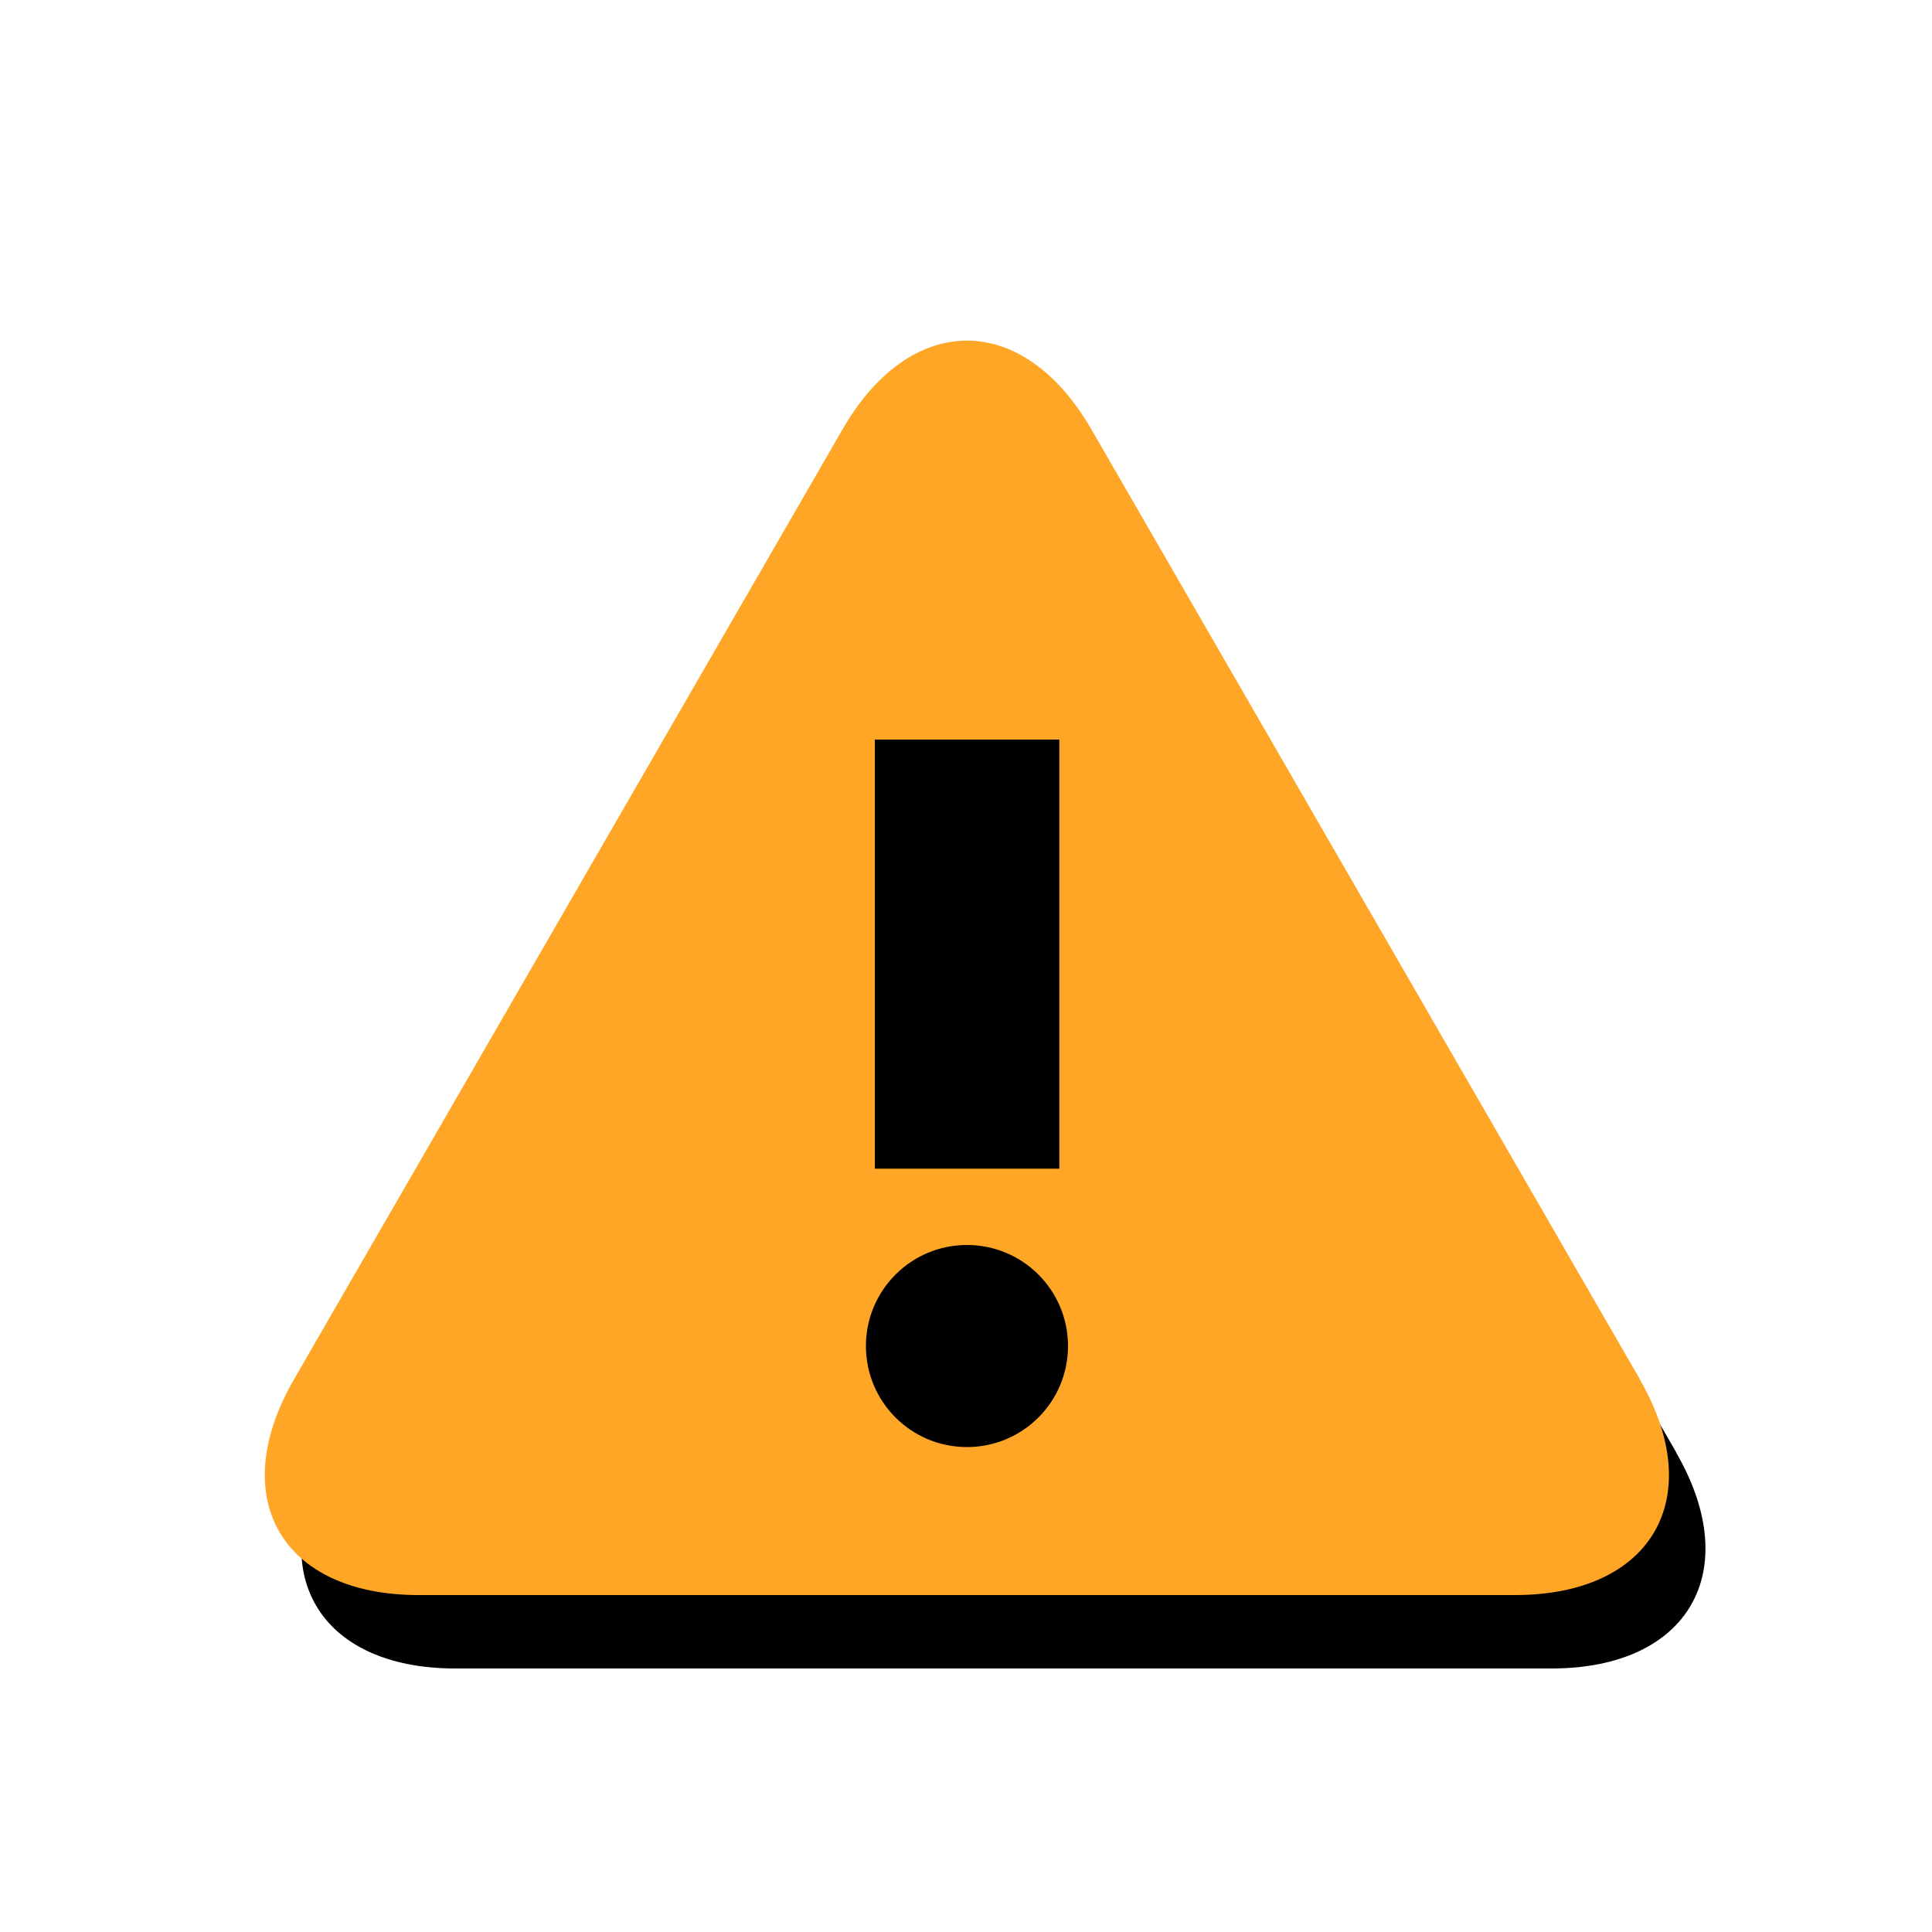
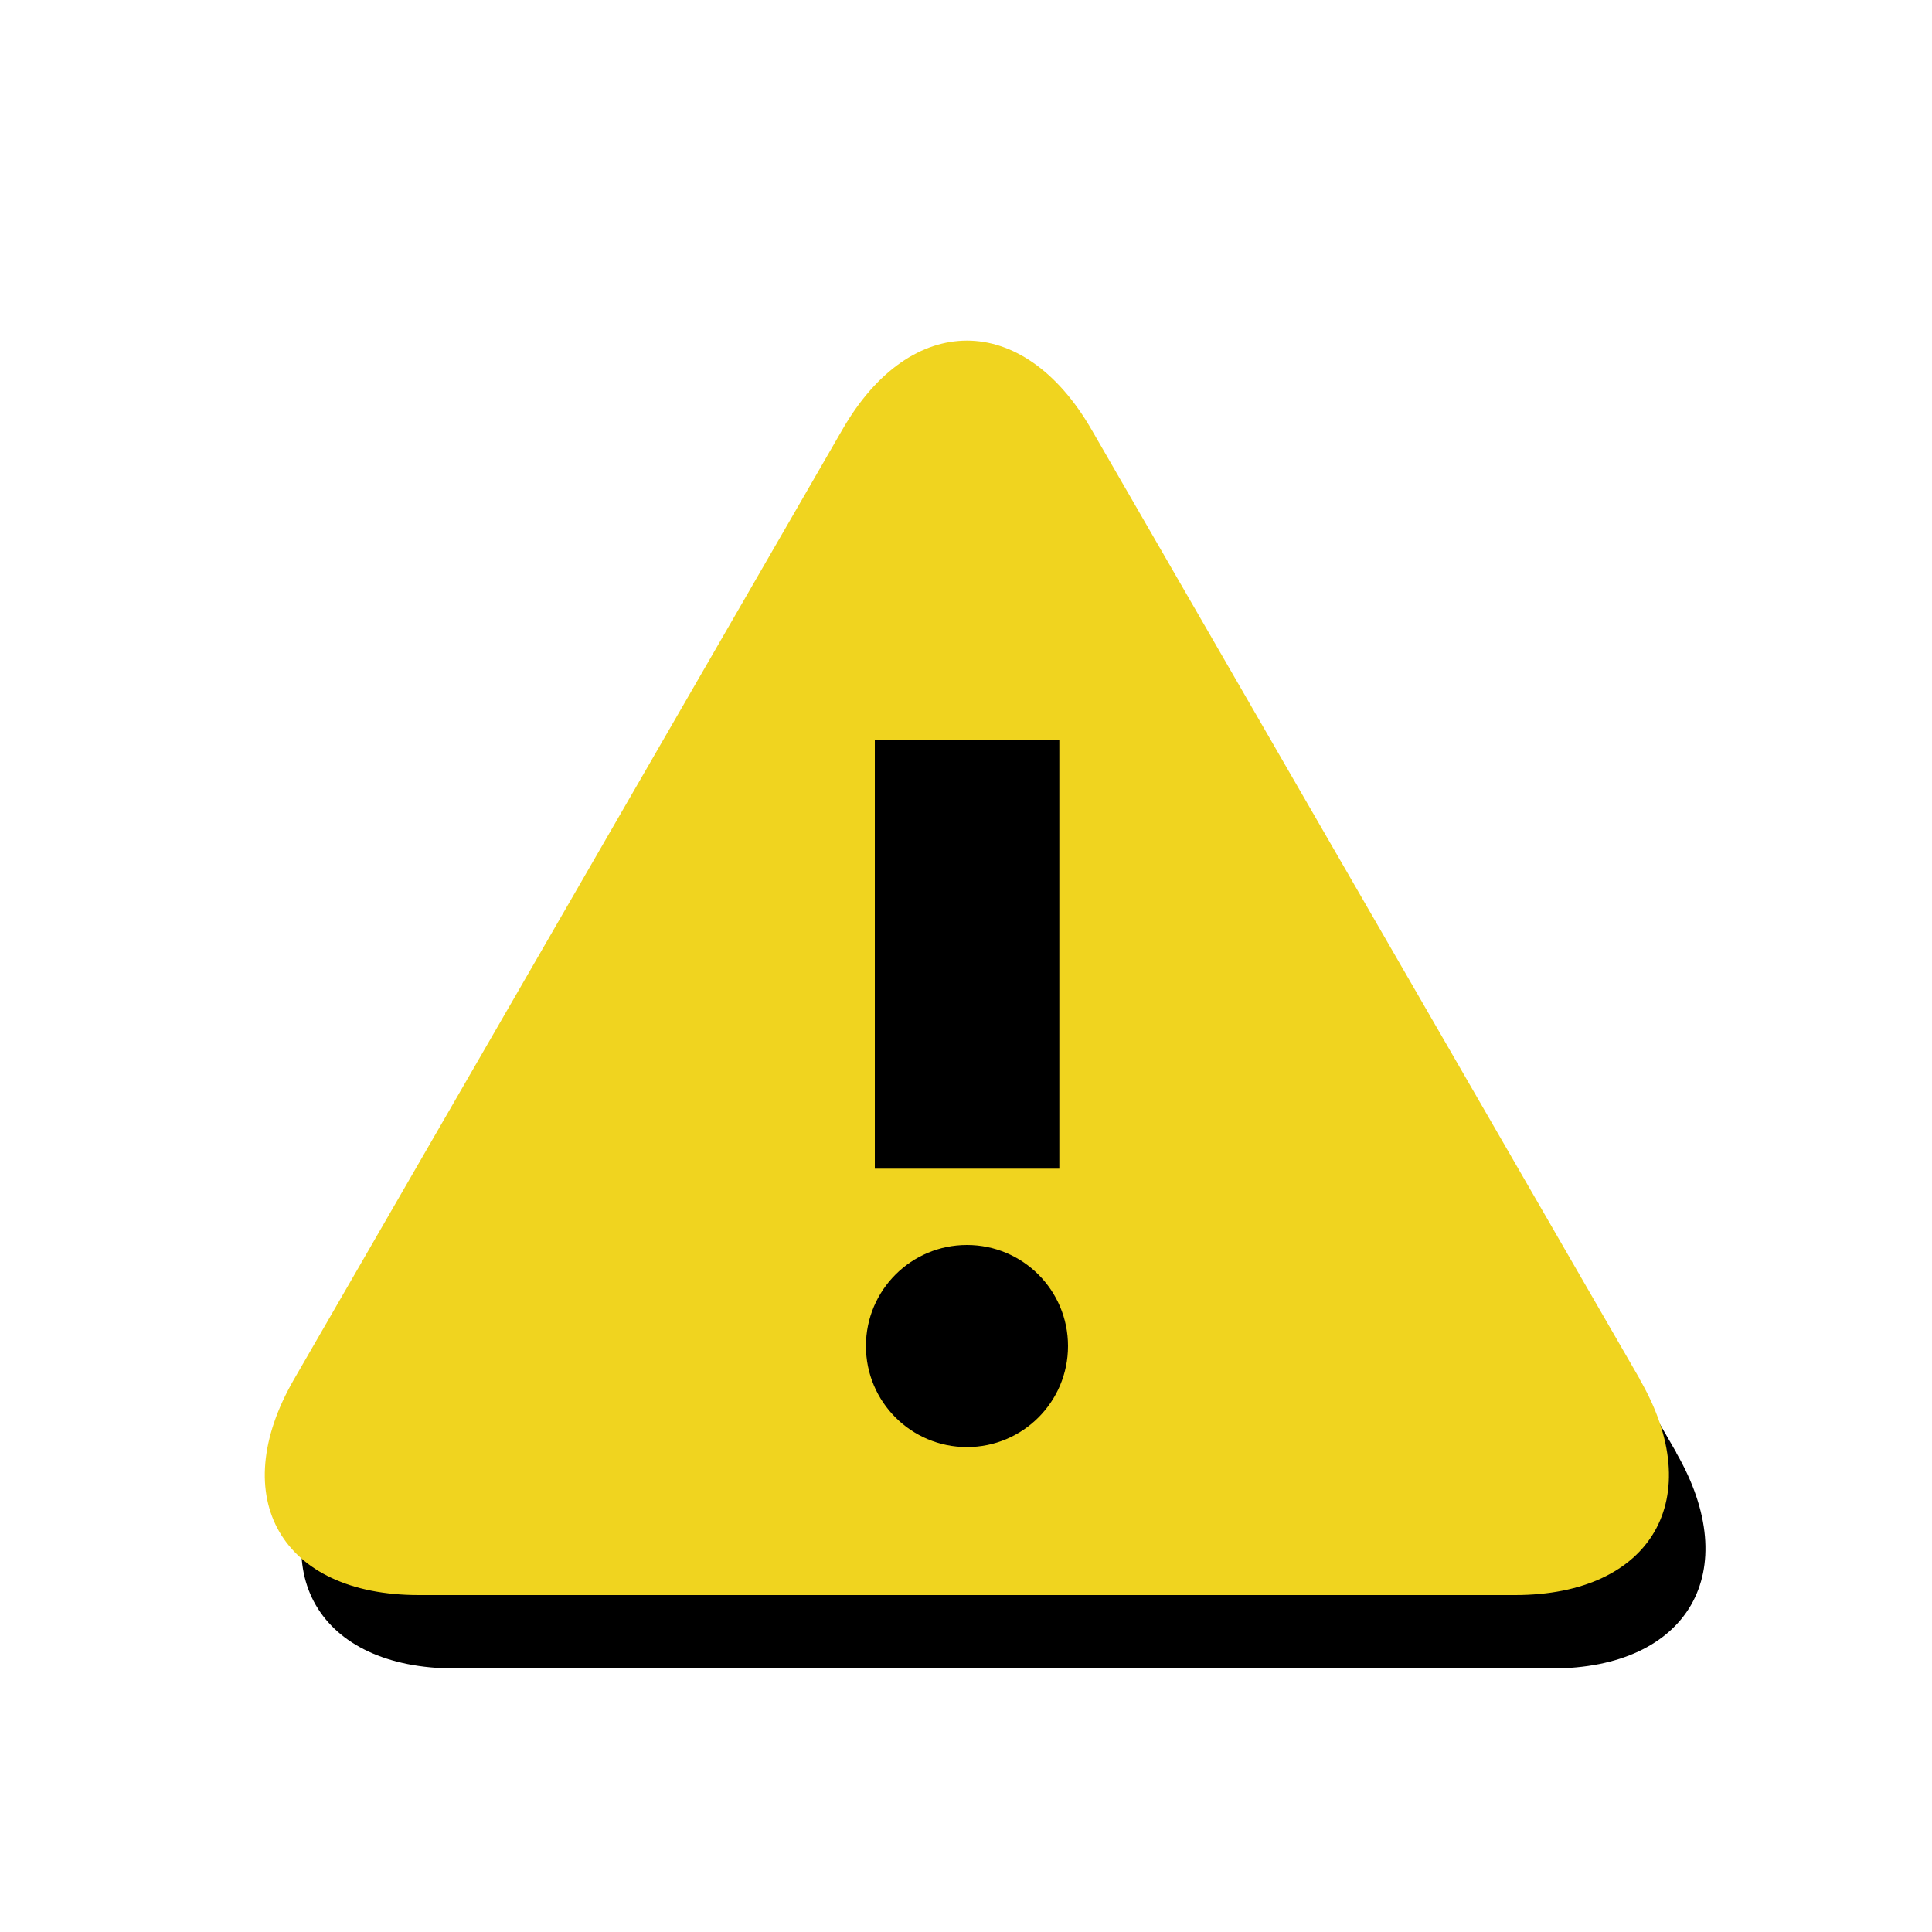
<svg xmlns="http://www.w3.org/2000/svg" id="icons" viewBox="0 0 100 100">
  <defs>
    <style>
-             .cls-1 {
-             fill: #ffa627;
-             }
-         </style>
+       .cls-1 {
+         fill: #f0d41f;
+       }
+     </style>
  </defs>
  <path d="M86.77,75.19l-28.38-49.15c-1.77-3.07-4.11-4.61-6.45-4.61s-4.68,1.53-6.45,4.61l-28.38,49.15c-3.55,6.14-.64,11.17,6.45,11.17h56.75c7.09,0,10-5.03,6.45-11.17Z" />
  <path class="cls-1" d="M84.88,71.39l-28.38-49.15c-1.77-3.07-4.11-4.61-6.45-4.61s-4.68,1.53-6.45,4.61l-28.38,49.15c-3.55,6.14-.64,11.17,6.45,11.17h56.75c7.09,0,10-5.03,6.45-11.17ZM45.28,38.28h9.55v22.21h-9.55v-22.21ZM50.05,74.9c-2.89,0-5.23-2.34-5.23-5.23s2.34-5.23,5.23-5.23,5.23,2.34,5.23,5.23-2.34,5.23-5.23,5.23Z" />
</svg>
